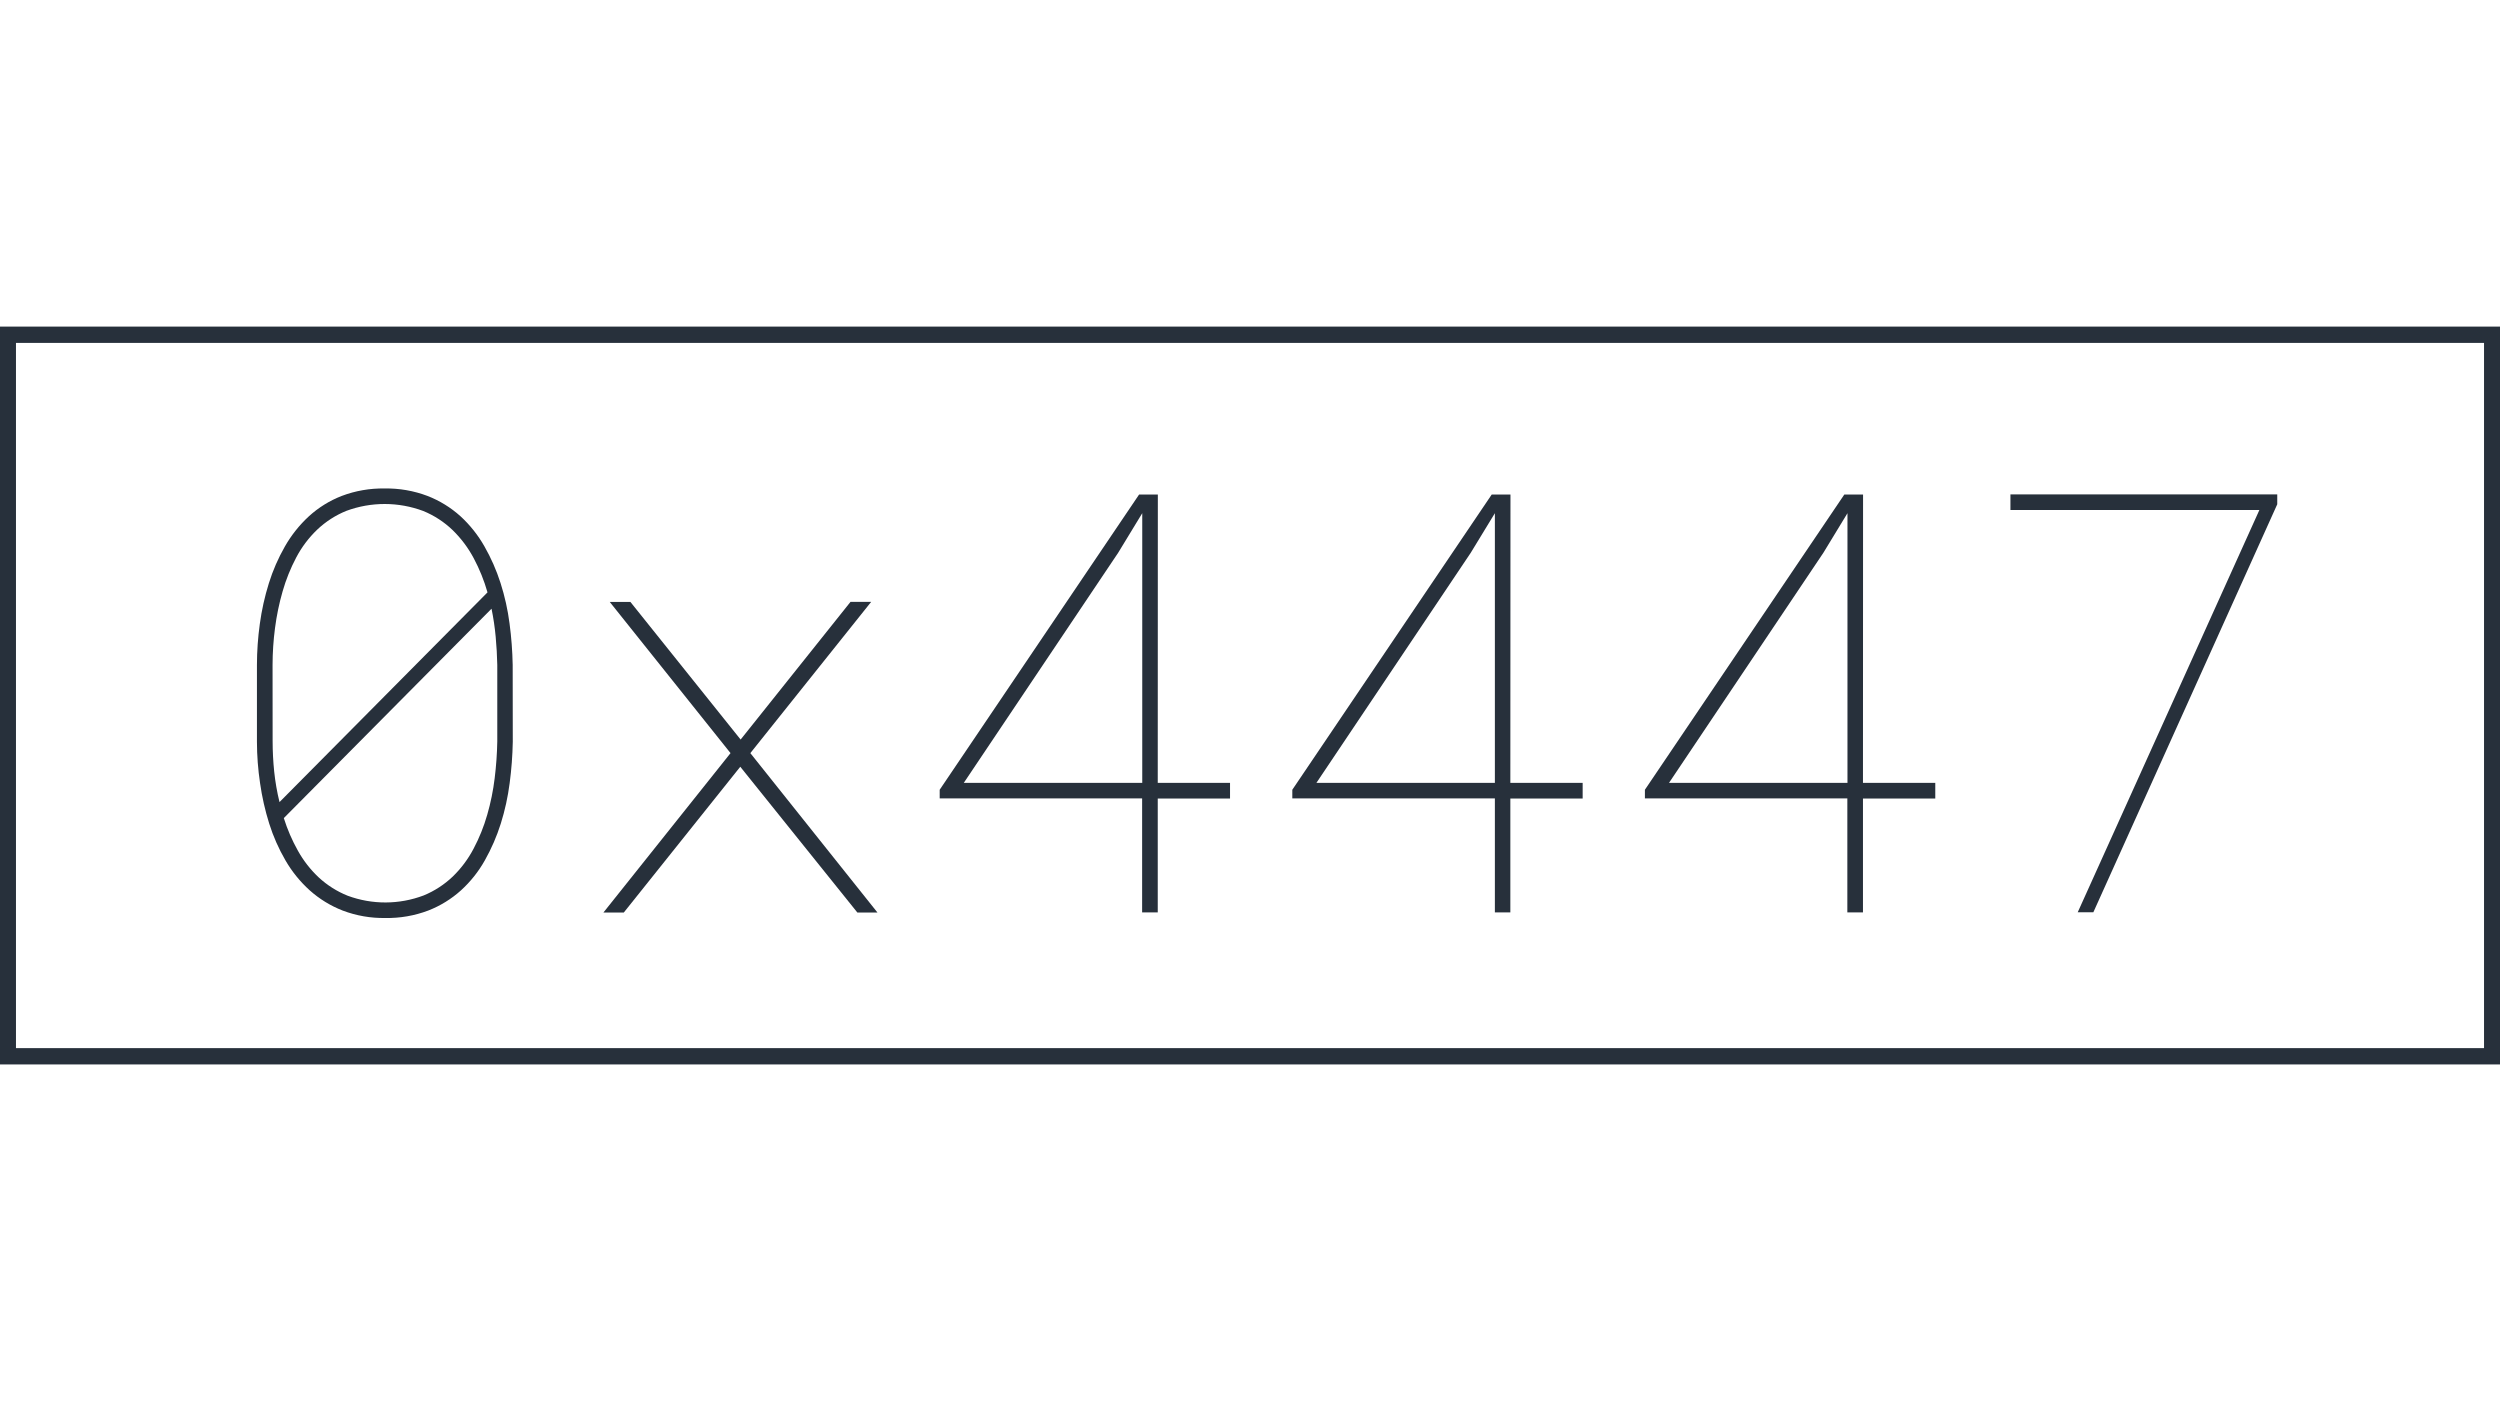
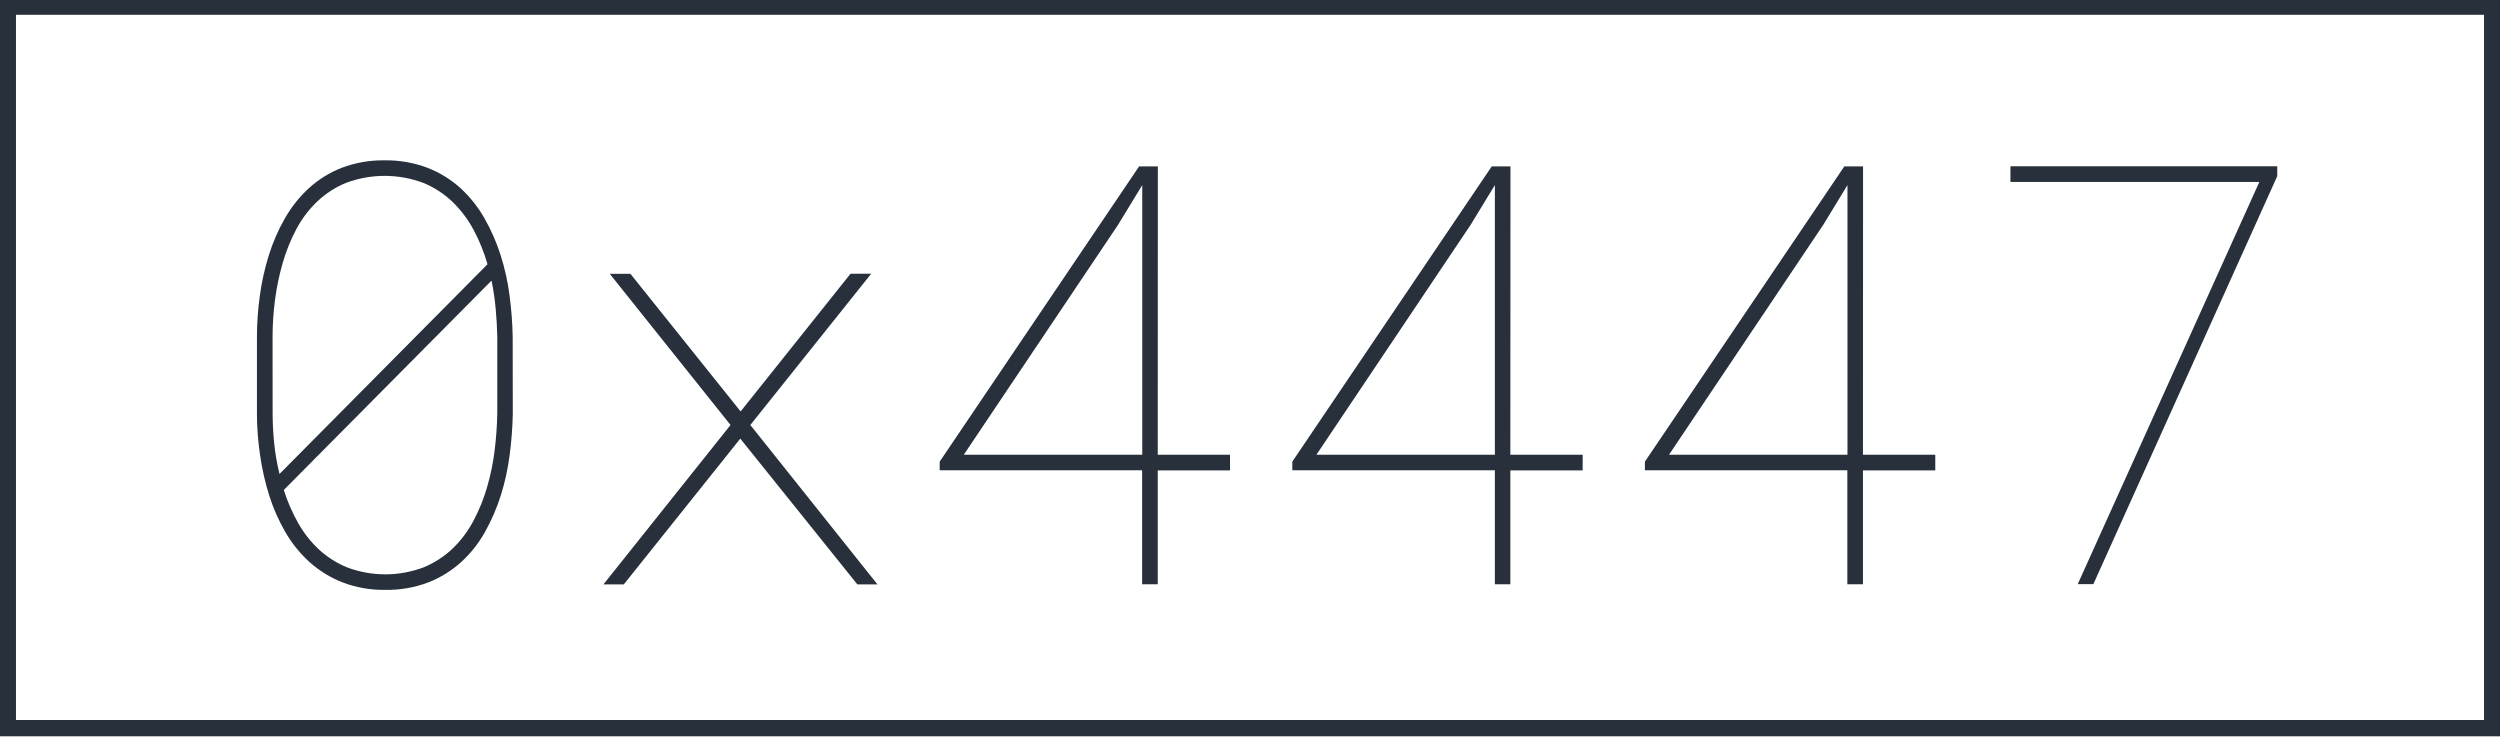
- <svg xmlns="http://www.w3.org/2000/svg" id="Layer_1" data-name="Layer 1" viewBox="0 0 800 450">
+ <svg xmlns="http://www.w3.org/2000/svg" id="Layer_1" data-name="Layer 1" viewBox="0 105 800 238">
  <defs>
    <style>.cls-1{fill:#27303b;}</style>
  </defs>
  <path class="cls-1" d="M164.09,237.39a117.09,117.09,0,0,1-1,13.22,75.31,75.31,0,0,1-2.84,12.95,61.46,61.46,0,0,1-5.1,11.75,38.38,38.38,0,0,1-7.62,9.59,34.14,34.14,0,0,1-10.51,6.48,37,37,0,0,1-13.73,2.38,36.72,36.72,0,0,1-13.63-2.38,34.75,34.75,0,0,1-10.56-6.48,39.58,39.58,0,0,1-7.76-9.59,58.19,58.19,0,0,1-5.19-11.75,81.53,81.53,0,0,1-2.93-12.95,91.6,91.6,0,0,1-1-13.22v-24.6a97,97,0,0,1,.92-13.13,79.47,79.47,0,0,1,2.89-13,59.17,59.17,0,0,1,5.14-11.8,40.09,40.09,0,0,1,7.67-9.64,33.68,33.68,0,0,1,10.51-6.52,37,37,0,0,1,13.73-2.39,37,37,0,0,1,13.72,2.39,34.36,34.36,0,0,1,10.52,6.47,39.5,39.5,0,0,1,7.66,9.6,61.28,61.28,0,0,1,5.19,11.79,73.11,73.11,0,0,1,2.89,13,117.09,117.09,0,0,1,1,13.22Zm-76.85-.18a96.44,96.44,0,0,0,.5,9.68,73,73,0,0,0,1.7,9.78L156,189.56a55.42,55.42,0,0,0-4.41-10.93,36.58,36.58,0,0,0-6.75-9,30,30,0,0,0-9.36-6.1,35.28,35.28,0,0,0-24.66-.05,29.91,29.91,0,0,0-9.31,6,34.78,34.78,0,0,0-6.71,8.9,56.33,56.33,0,0,0-4.36,10.84A79.24,79.24,0,0,0,88,201a92.12,92.12,0,0,0-.78,11.76Zm71.89-24.42q-.09-4.41-.51-9a81.74,81.74,0,0,0-1.33-9l-66.47,67a54.72,54.72,0,0,0,4.5,10.42,35.11,35.11,0,0,0,6.7,8.59,30.13,30.13,0,0,0,9.23,5.83,34.66,34.66,0,0,0,24.33-.09,30,30,0,0,0,9.32-6.06,35.15,35.15,0,0,0,6.65-8.91,55.86,55.86,0,0,0,4.36-10.83A74.53,74.53,0,0,0,158.3,249a112.49,112.49,0,0,0,.83-11.75Z" />
  <path class="cls-1" d="M237,236.66l35.17-44.07h6.61L240.11,241l40.67,51h-6.43l-37.46-46.64-37.27,46.64H193.1l40.67-51-38.65-48.38h6.61Z" />
  <path class="cls-1" d="M370.48,250.52h23.13v5H370.48v36.45h-5V255.48H300.7v-2.76l63.81-94.47h6Zm-62.07,0h57.11v-86.3l-7.71,12.67Z" />
  <path class="cls-1" d="M483.31,250.52h23.14v5H483.31v36.45h-4.95V255.48H413.54v-2.76l63.81-94.47h6Zm-62.06,0h57.11v-86.3l-7.72,12.67Z" />
  <path class="cls-1" d="M596.15,250.52h23.14v5H596.15v36.45h-5V255.48H526.37v-2.76l63.81-94.47h6Zm-62.07,0h57.11v-86.3l-7.71,12.67Z" />
  <path class="cls-1" d="M728.72,161.37,669.87,291.93h-5L723,163.21H643.34v-5h85.38Z" />
  <path class="cls-1" d="M800.11,340.62H-.11V104.51H800.11Zm-795-5.22H794.89V109.73H5.11Z" />
</svg>
